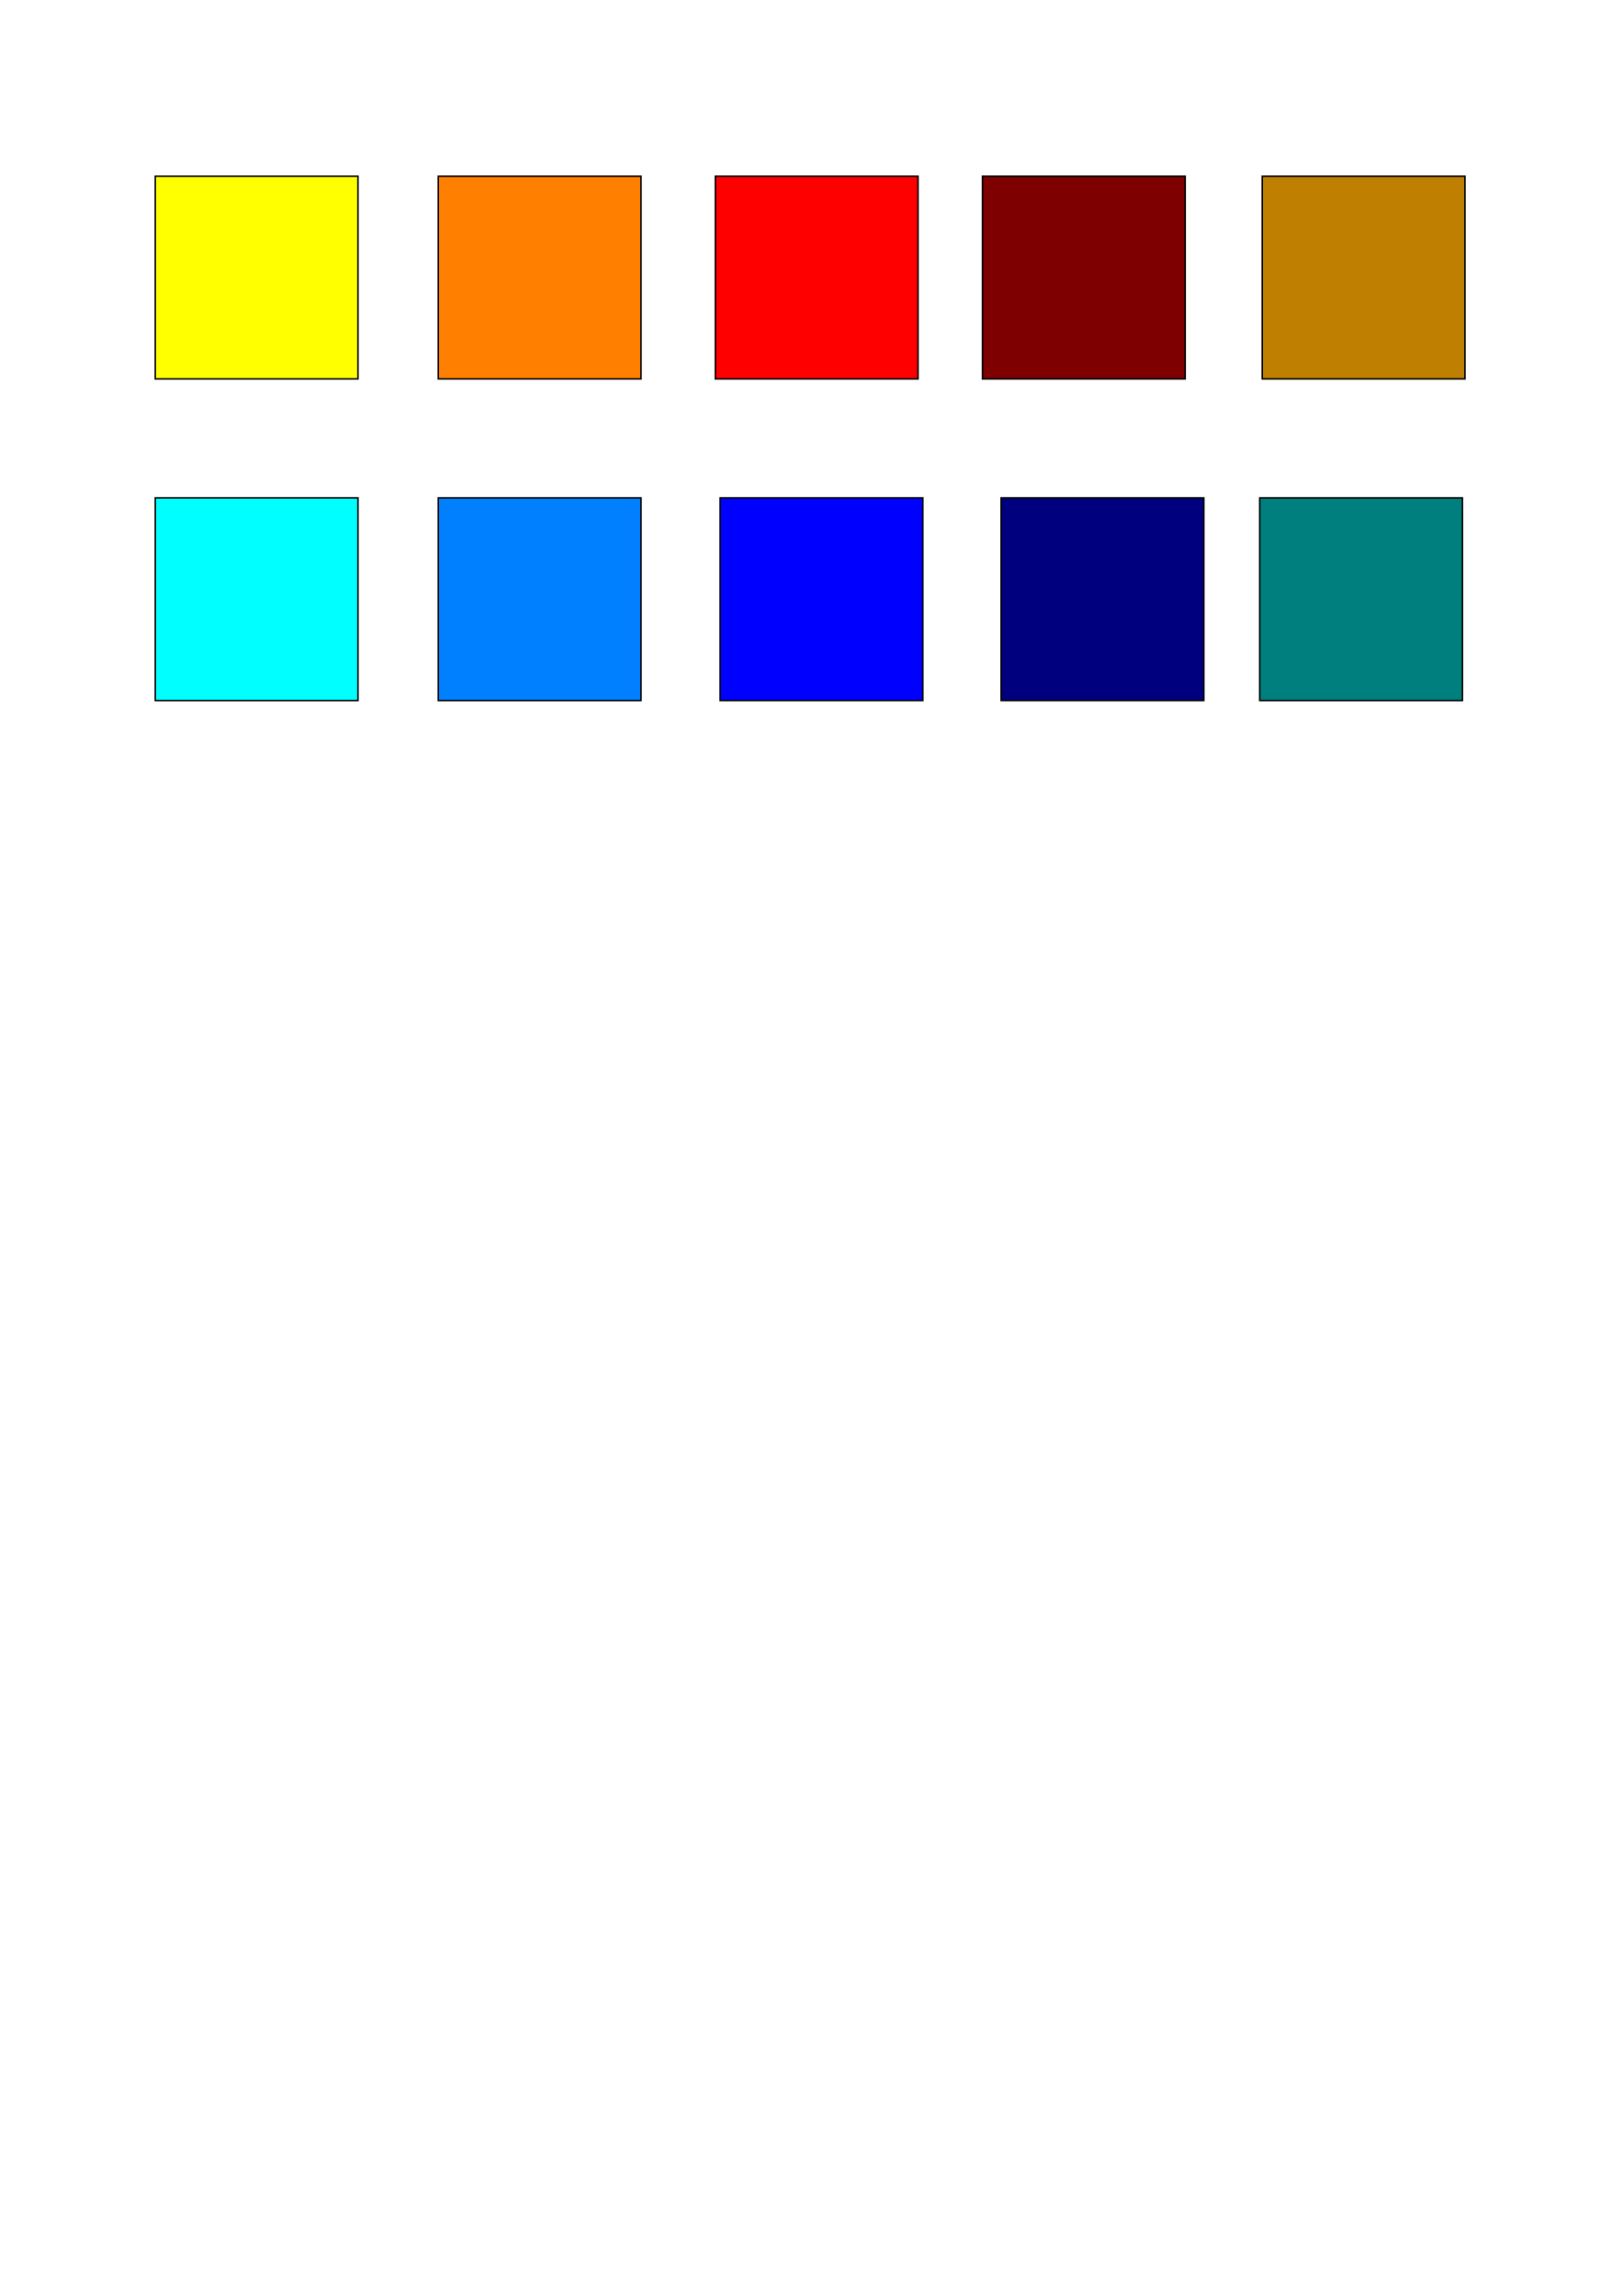
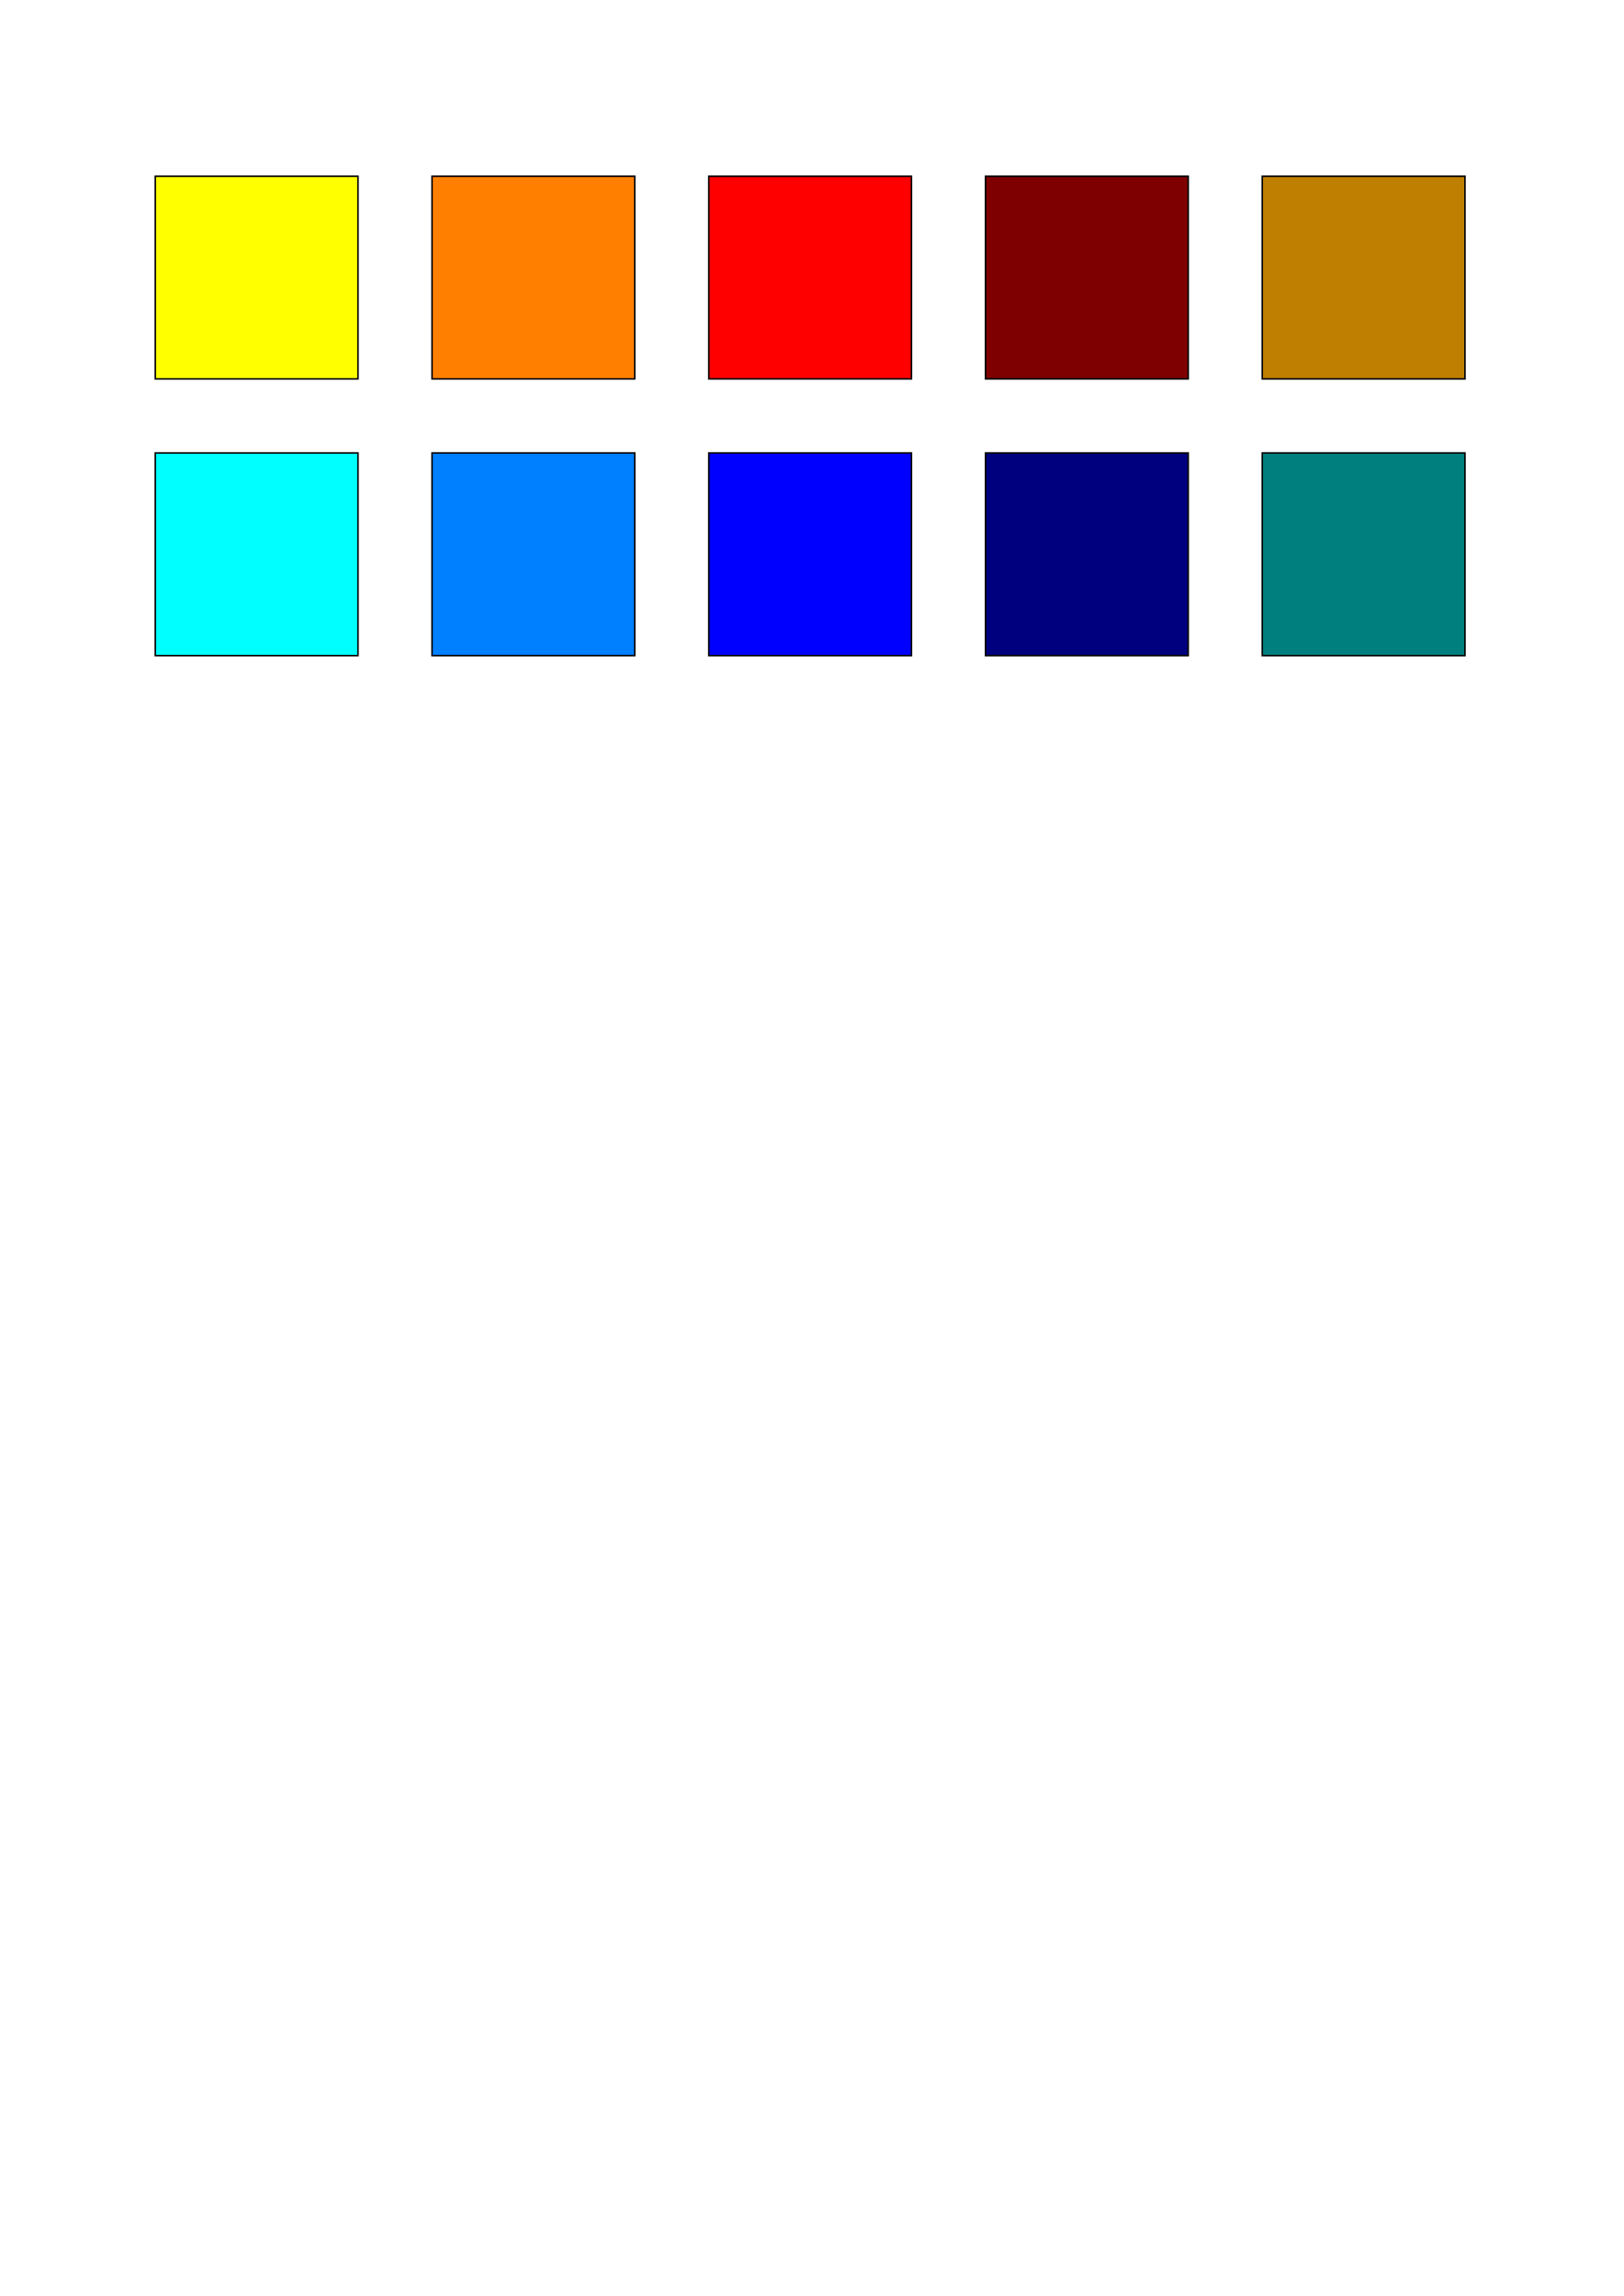
<svg xmlns="http://www.w3.org/2000/svg" width="744.094" height="1052.362" id="svg2" version="1.1">
-   <defs id="defs4" />
+   <defs id="defs4">
+     </defs>
  <g id="layer1">
-     <rect y="228.194" x="330.029" height="92.886" width="92.886" id="rect3003" style="fill:#0000ff;fill-opacity:1;stroke:#000000;stroke-width:0.707;stroke-miterlimit:4;stroke-opacity:1;stroke-dasharray:none" />
-     <rect style="fill:#ff0000;fill-opacity:1;stroke:#000000;stroke-width:0.707;stroke-miterlimit:4;stroke-opacity:1;stroke-dasharray:none" id="rect3005" width="92.886" height="92.886" x="327.813" y="80.787" />
-     <rect style="fill:#00ffff;fill-opacity:1;stroke:#000000;stroke-width:0.707;stroke-miterlimit:4;stroke-opacity:1;stroke-dasharray:none" id="rect3007" width="92.886" height="92.886" x="71.164" y="228.194" />
+     <rect y="207.612" x="324.813" height="92.886" width="92.886" id="rect3003" style="fill:#0000ff;fill-opacity:1;stroke:#000000;stroke-width:0.707;stroke-miterlimit:4;stroke-opacity:1;stroke-dasharray:none" />
+     <rect style="fill:#ff0000;fill-opacity:1;stroke:#000000;stroke-width:0.707;stroke-miterlimit:4;stroke-opacity:1;stroke-dasharray:none" id="rect3005" width="92.886" height="92.886" x="324.813" y="80.787" />
+     <rect style="fill:#00ffff;fill-opacity:1;stroke:#000000;stroke-width:0.707;stroke-miterlimit:4;stroke-opacity:1;stroke-dasharray:none" id="rect3007" width="92.886" height="92.886" x="71.164" y="207.612" />
    <rect y="80.787" x="71.164" height="92.886" width="92.886" id="rect3009" style="fill:#ffff00;fill-opacity:1;stroke:#000000;stroke-width:0.707;stroke-miterlimit:4;stroke-opacity:1;stroke-dasharray:none" />
-     <rect y="228.194" x="200.865" height="92.886" width="92.886" id="rect3011" style="fill:#007fff;fill-opacity:1;stroke:#000000;stroke-width:0.707;stroke-miterlimit:4;stroke-opacity:1;stroke-dasharray:none" />
-     <rect style="fill:#ff7f00;fill-opacity:1;stroke:#000000;stroke-width:0.707;stroke-miterlimit:4;stroke-opacity:1;stroke-dasharray:none" id="rect3013" width="92.886" height="92.886" x="200.865" y="80.787" />
-     <rect style="fill:#007f7f;fill-opacity:1;stroke:#000000;stroke-width:0.707;stroke-miterlimit:4;stroke-opacity:1;stroke-dasharray:none" id="rect3015" width="92.886" height="92.886" x="577.298" y="228.194" />
-     <rect y="80.787" x="450.239" height="92.886" width="92.886" id="rect3017" style="fill:#7f0000;fill-opacity:1;stroke:#000000;stroke-width:0.707;stroke-miterlimit:4;stroke-opacity:1;stroke-dasharray:none" />
-     <rect y="228.194" x="458.79" height="92.886" width="92.886" id="rect3019" style="fill:#00007f;fill-opacity:1;stroke:#000000;stroke-width:0.707;stroke-miterlimit:4;stroke-opacity:1;stroke-dasharray:none" />
+     <rect y="207.612" x="197.989" height="92.886" width="92.886" id="rect3011" style="fill:#007fff;fill-opacity:1;stroke:#000000;stroke-width:0.707;stroke-miterlimit:4;stroke-opacity:1;stroke-dasharray:none" />
+     <rect style="fill:#ff7f00;fill-opacity:1;stroke:#000000;stroke-width:0.707;stroke-miterlimit:4;stroke-opacity:1;stroke-dasharray:none" id="rect3013" width="92.886" height="92.886" x="197.989" y="80.787" />
+     <rect y="80.787" x="451.638" height="92.886" width="92.886" id="rect3017" style="fill:#7f0000;fill-opacity:1;stroke:#000000;stroke-width:0.707;stroke-miterlimit:4;stroke-opacity:1;stroke-dasharray:none" />
+     <rect y="207.612" x="451.638" height="92.886" width="92.886" id="rect3019" style="fill:#00007f;fill-opacity:1;stroke:#000000;stroke-width:0.707;stroke-miterlimit:4;stroke-opacity:1;stroke-dasharray:none" />
+     <rect style="fill:#007f7f;fill-opacity:1;stroke:#000000;stroke-width:0.707;stroke-miterlimit:4;stroke-opacity:1;stroke-dasharray:none" id="rect3015" width="92.886" height="92.886" x="578.463" y="207.612" />
    <rect style="fill:#bf7f00;fill-opacity:1;stroke:#000000;stroke-width:0.707;stroke-miterlimit:4;stroke-opacity:1;stroke-dasharray:none" id="rect3021" width="92.886" height="92.886" x="578.463" y="80.787" />
  </g>
</svg>
